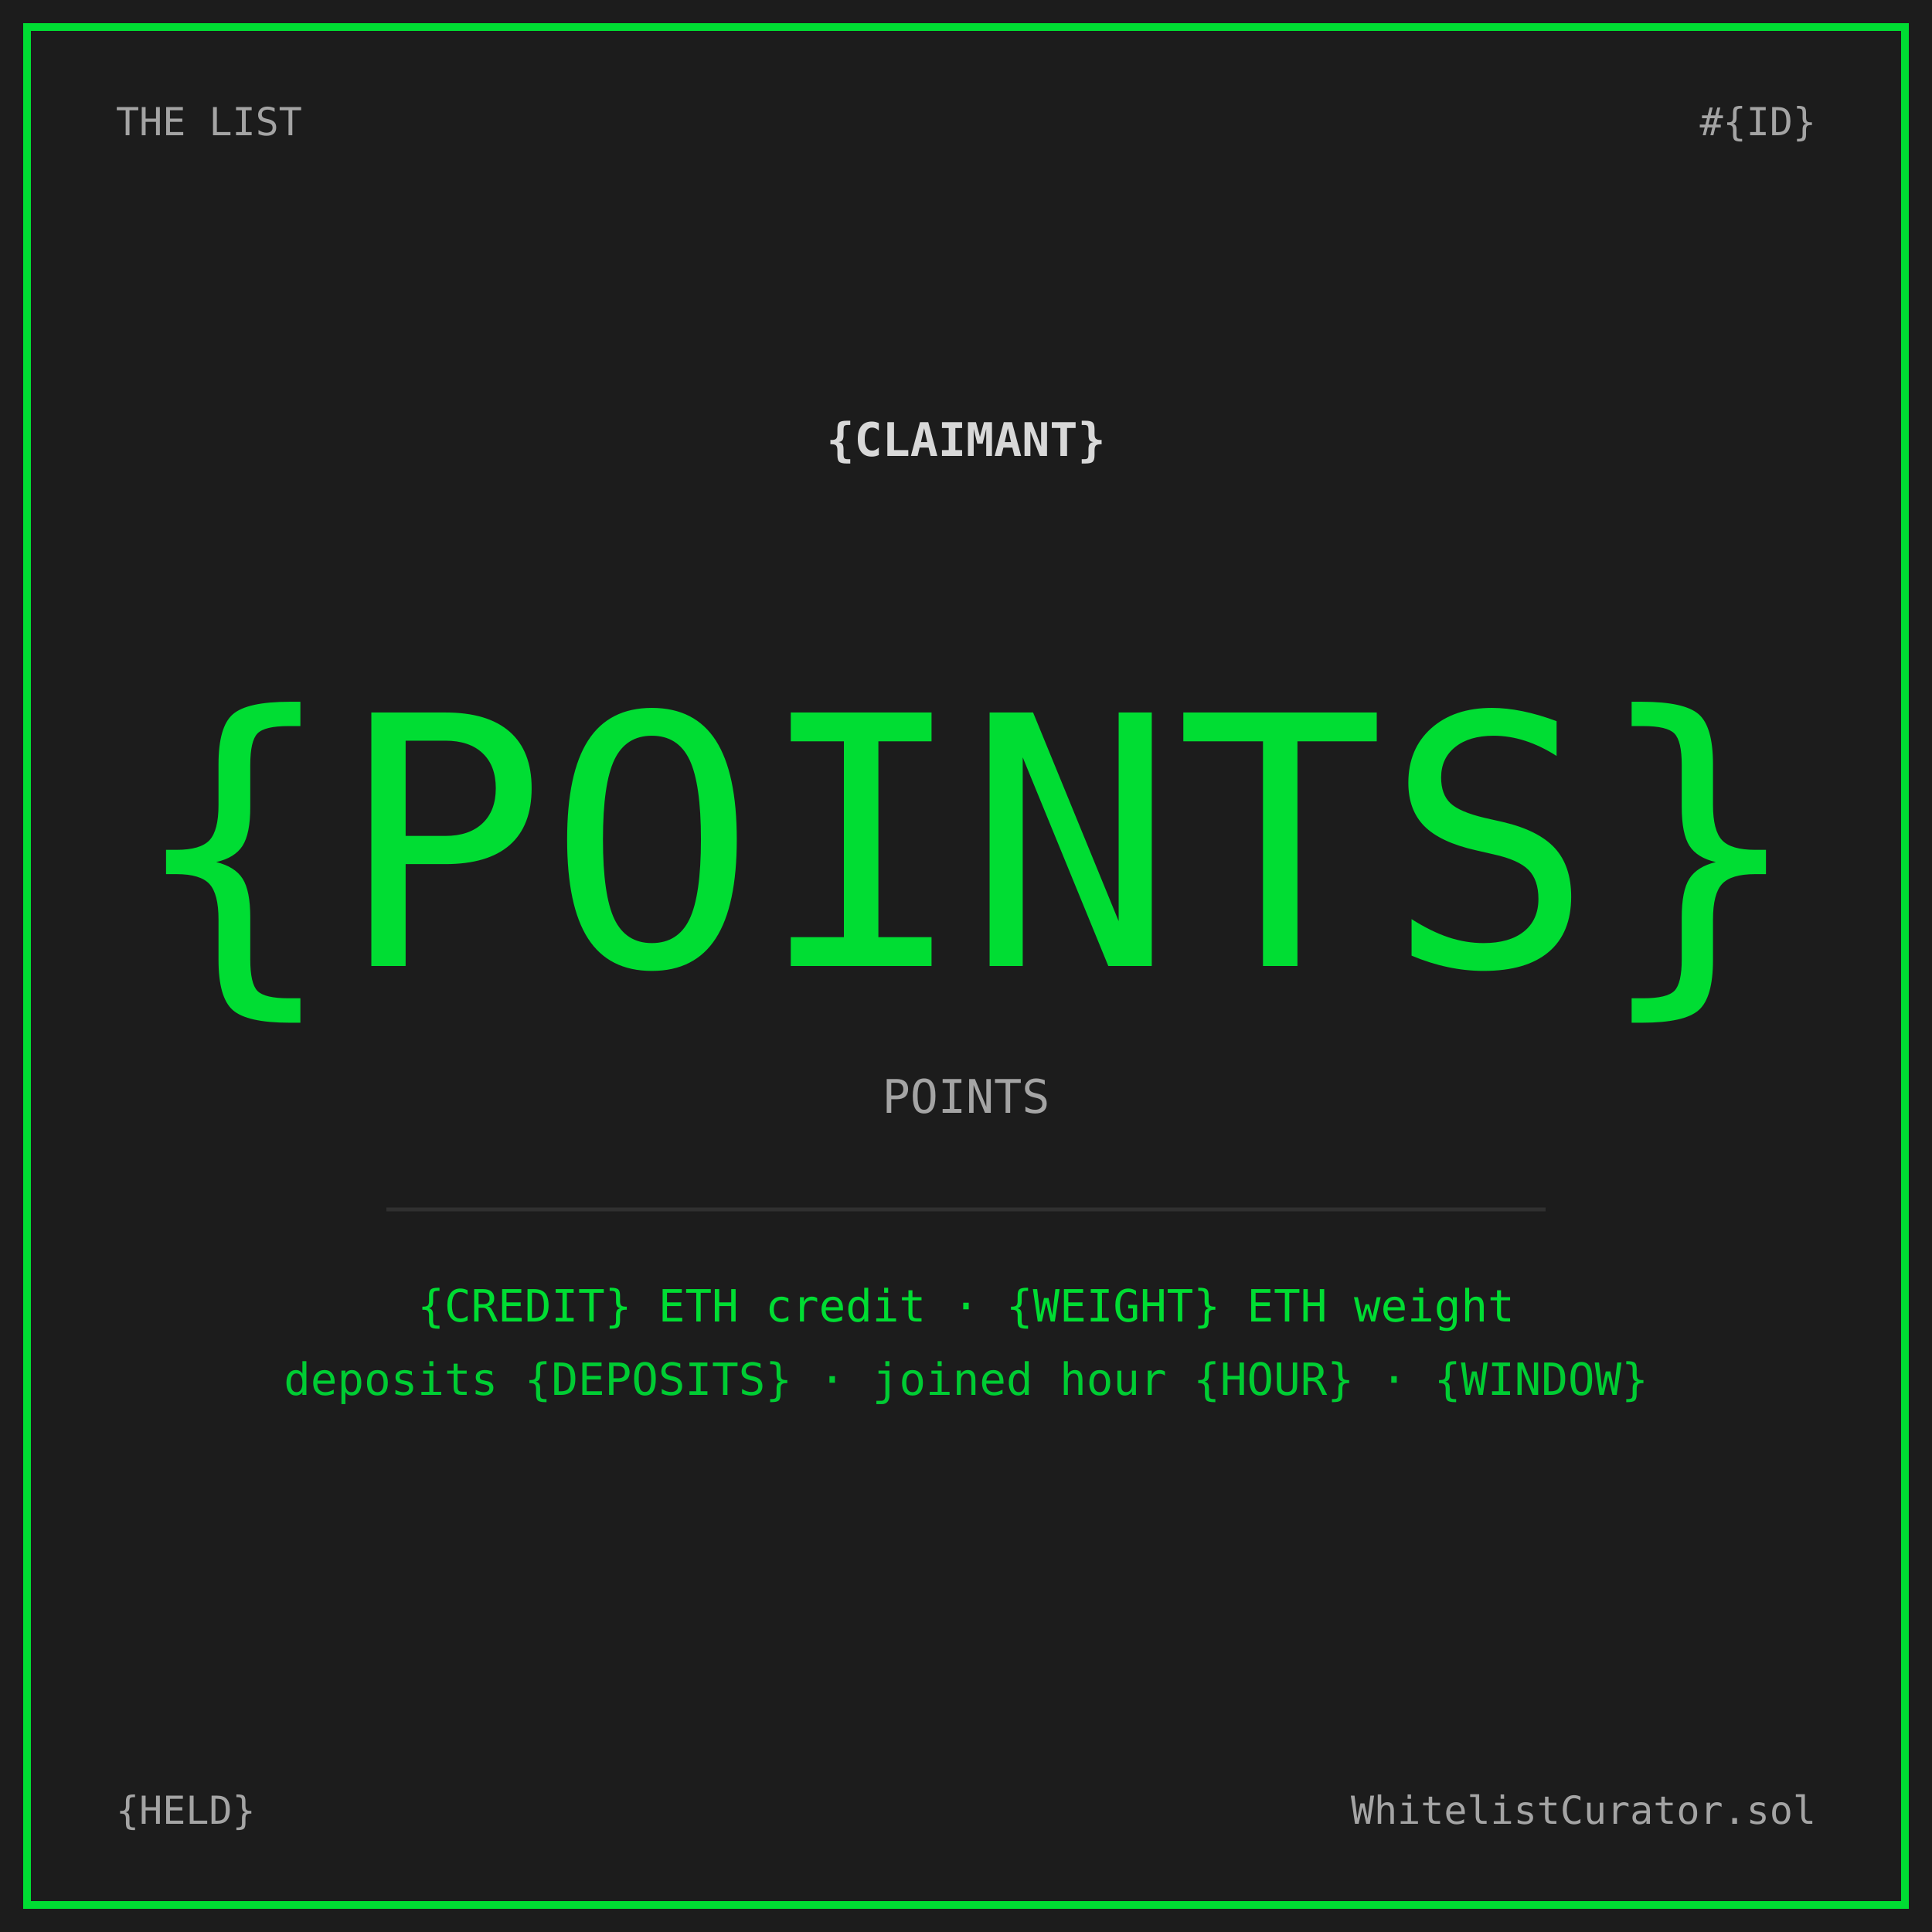
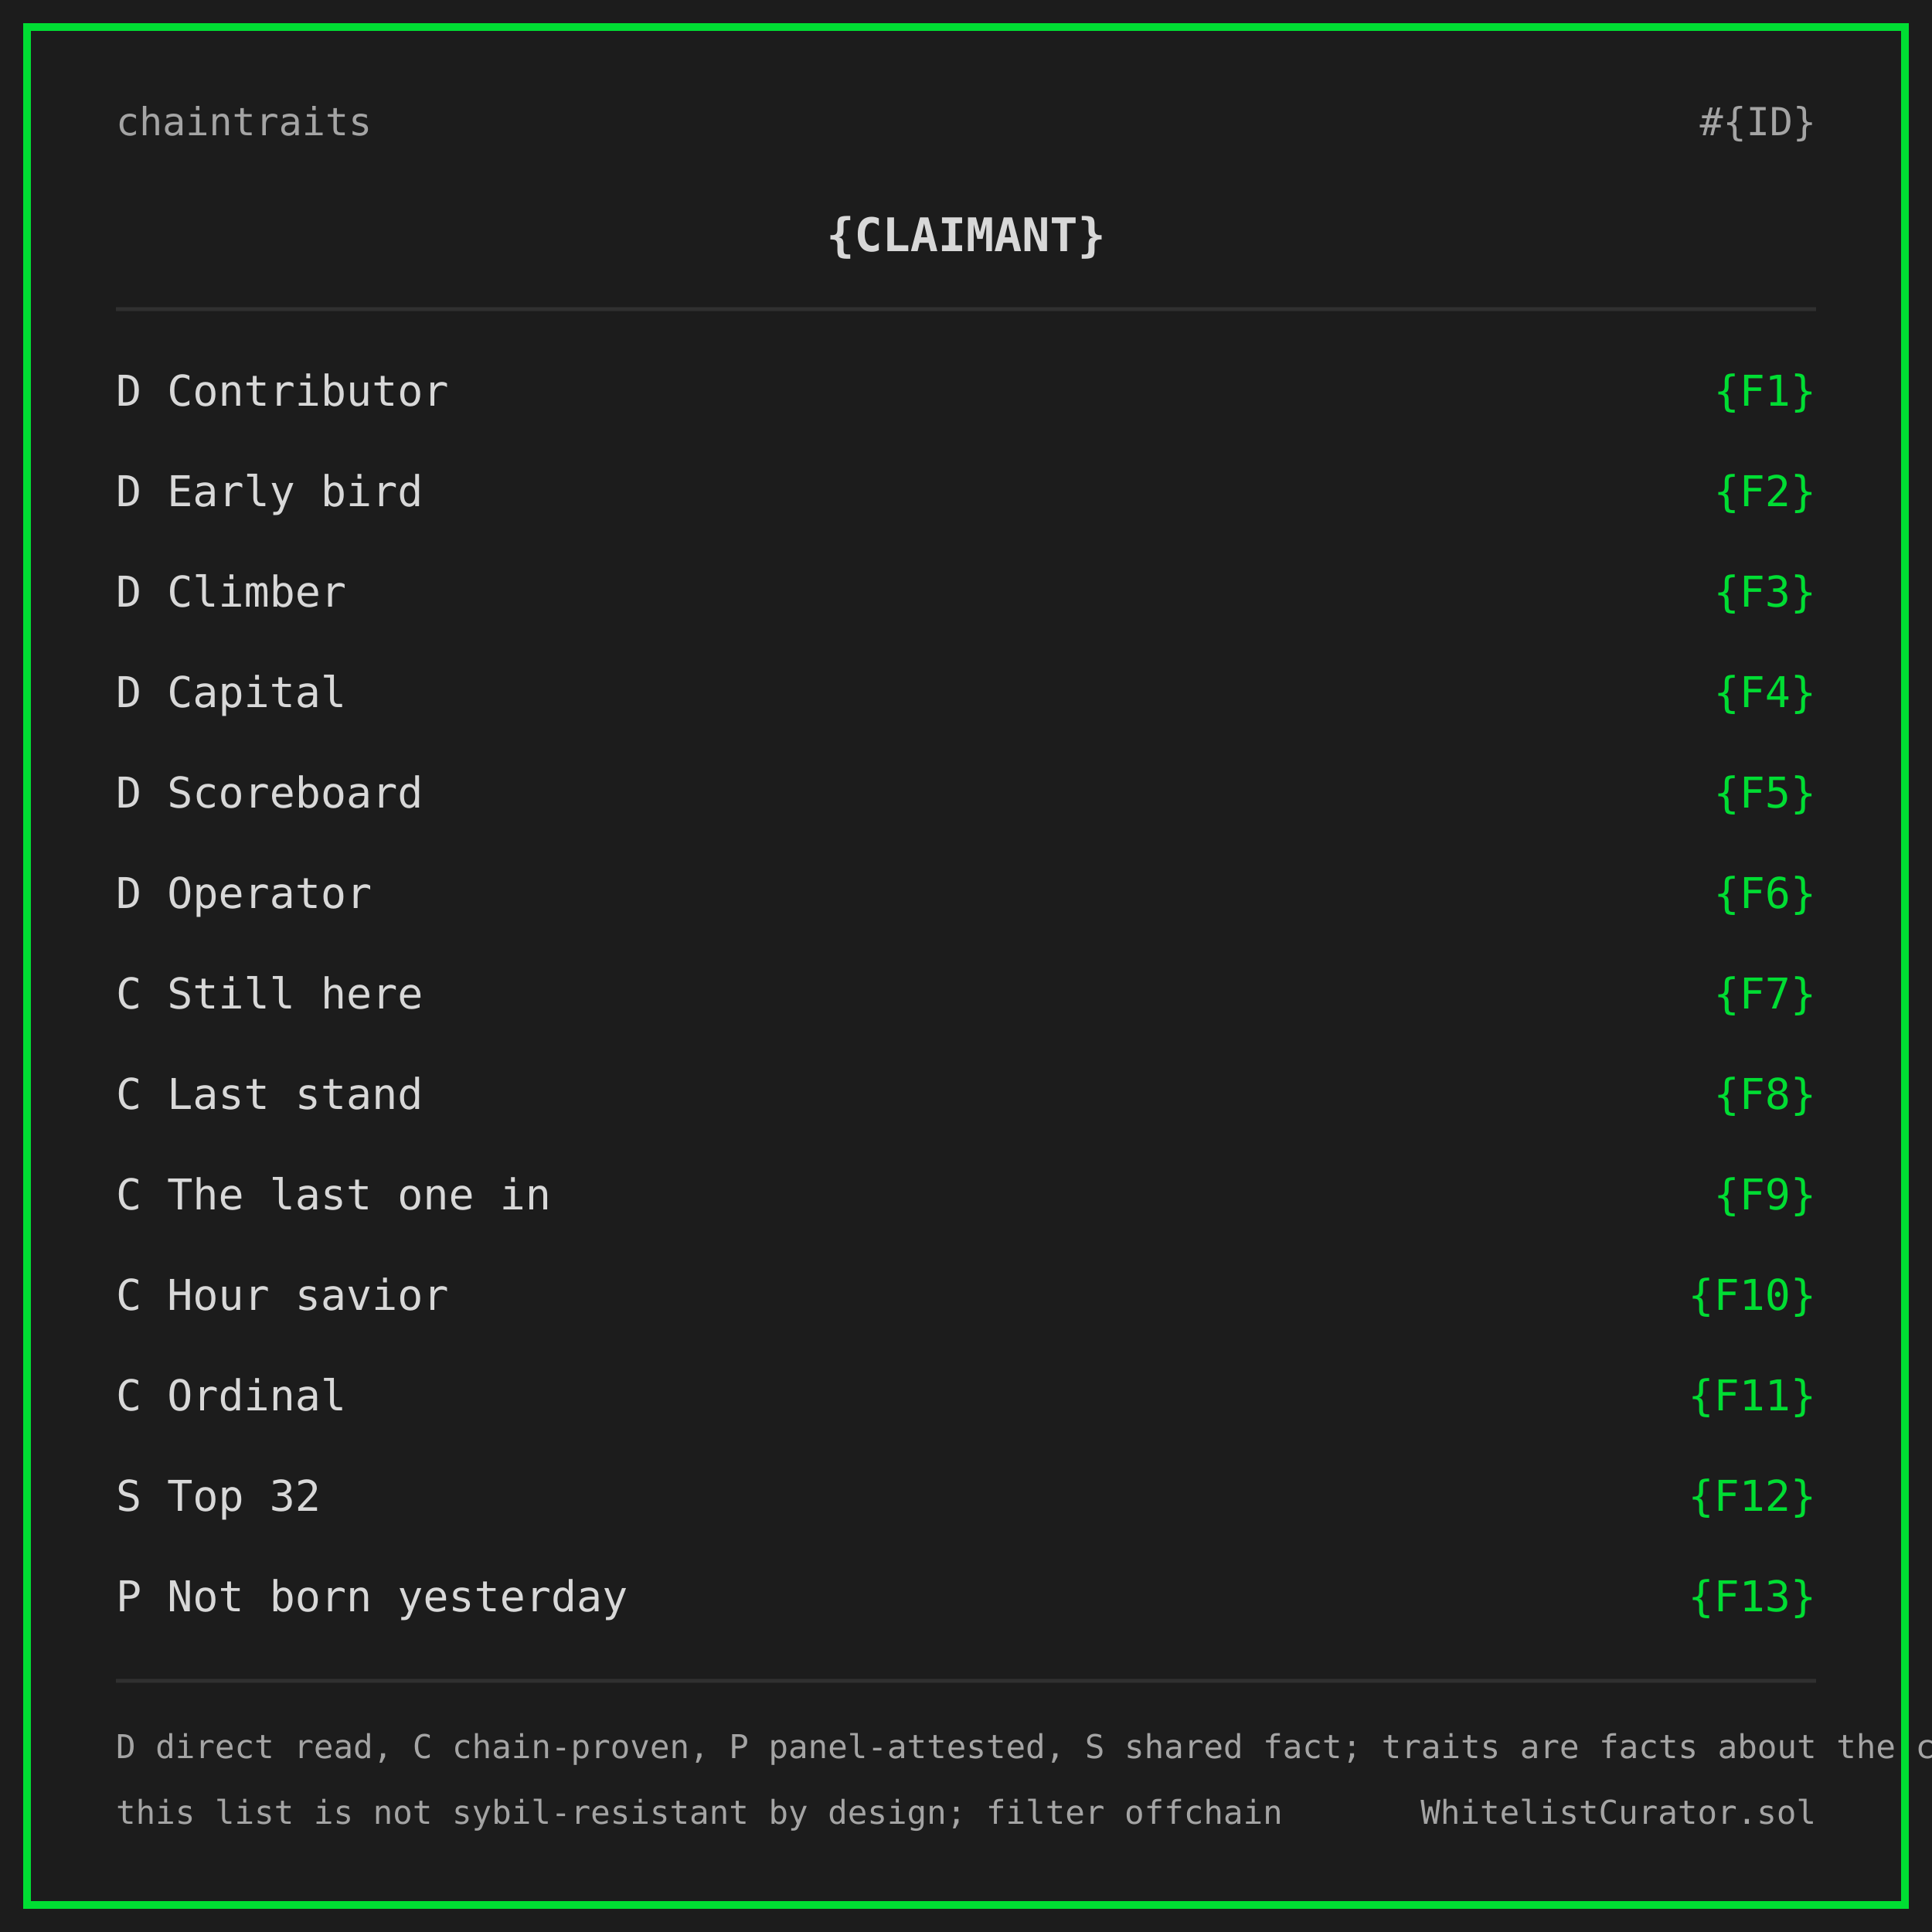
<svg xmlns="http://www.w3.org/2000/svg" width="1000" height="1000" viewBox="0 0 1000 1000" font-family="ui-monospace,SFMono-Regular,Menlo,Consolas,DejaVu Sans Mono,monospace">
  <rect width="1000" height="1000" fill="#1c1c1c" />
  <g fill="#a4a4a4" font-size="20">
-     <text x="60" y="70">THE LIST</text>
+     <text x="60" y="70">chaintraits</text>
    <text x="940" y="70" text-anchor="end">#{ID}</text>
  </g>
-   <text x="500" y="236" fill="#d8d8d8" font-size="24" font-weight="600" text-anchor="middle">{CLAIMANT}</text>
-   <text x="500" y="500" fill="#00dd33" font-size="180" text-anchor="middle">{POINTS}</text>
-   <text x="500" y="576" fill="#a4a4a4" font-size="24" text-anchor="middle">POINTS</text>
-   <path stroke="#303030" stroke-width="2" d="M200 626h600" />
-   <text x="500" y="684" fill="#00dd33" font-size="23" text-anchor="middle">{CREDIT} ETH credit · {WEIGHT} ETH weight</text>
-   <text x="500" y="722" fill="#00cc33" font-size="23" text-anchor="middle">deposits {DEPOSITS} · joined hour {HOUR} · {WINDOW}</text>
-   <g fill="#a4a4a4" font-size="20">
-     <text x="60" y="944">{HELD}</text>
+   <text x="500" y="130" fill="#d8d8d8" font-size="24" font-weight="600" text-anchor="middle">{CLAIMANT}</text>
+   <path stroke="#303030" stroke-width="2" d="M60 160h880" />
+   <g fill="#d8d8d8" font-size="22">
+     <text x="60" y="210">D Contributor</text>
+     <text x="60" y="262">D Early bird</text>
+     <text x="60" y="314">D Climber</text>
+     <text x="60" y="366">D Capital</text>
+     <text x="60" y="418">D Scoreboard</text>
+     <text x="60" y="470">D Operator</text>
+     <text x="60" y="522">C Still here</text>
+     <text x="60" y="574">C Last stand</text>
+     <text x="60" y="626">C The last one in</text>
+     <text x="60" y="678">C Hour savior</text>
+     <text x="60" y="730">C Ordinal</text>
+     <text x="60" y="782">S Top 32</text>
+     <text x="60" y="834">P Not born yesterday</text>
+   </g>
+   <g fill="#00dd33" font-size="22" text-anchor="end">
+     <text x="940" y="210">{F1}</text>
+     <text x="940" y="262">{F2}</text>
+     <text x="940" y="314">{F3}</text>
+     <text x="940" y="366">{F4}</text>
+     <text x="940" y="418">{F5}</text>
+     <text x="940" y="470">{F6}</text>
+     <text x="940" y="522">{F7}</text>
+     <text x="940" y="574">{F8}</text>
+     <text x="940" y="626">{F9}</text>
+     <text x="940" y="678">{F10}</text>
+     <text x="940" y="730">{F11}</text>
+     <text x="940" y="782">{F12}</text>
+     <text x="940" y="834">{F13}</text>
+   </g>
+   <path stroke="#303030" stroke-width="2" d="M60 870h880" />
+   <g fill="#a4a4a4" font-size="17">
+     <text x="60" y="910">D direct read, C chain-proven, P panel-attested, S shared fact; traits are facts about the claimant</text>
+     <text x="60" y="944">this list is not sybil-resistant by design; filter offchain</text>
    <text x="940" y="944" text-anchor="end">WhitelistCurator.sol</text>
  </g>
  <rect x="14" y="14" width="972" height="972" fill="none" stroke="#00dd33" stroke-width="4" />
</svg>
